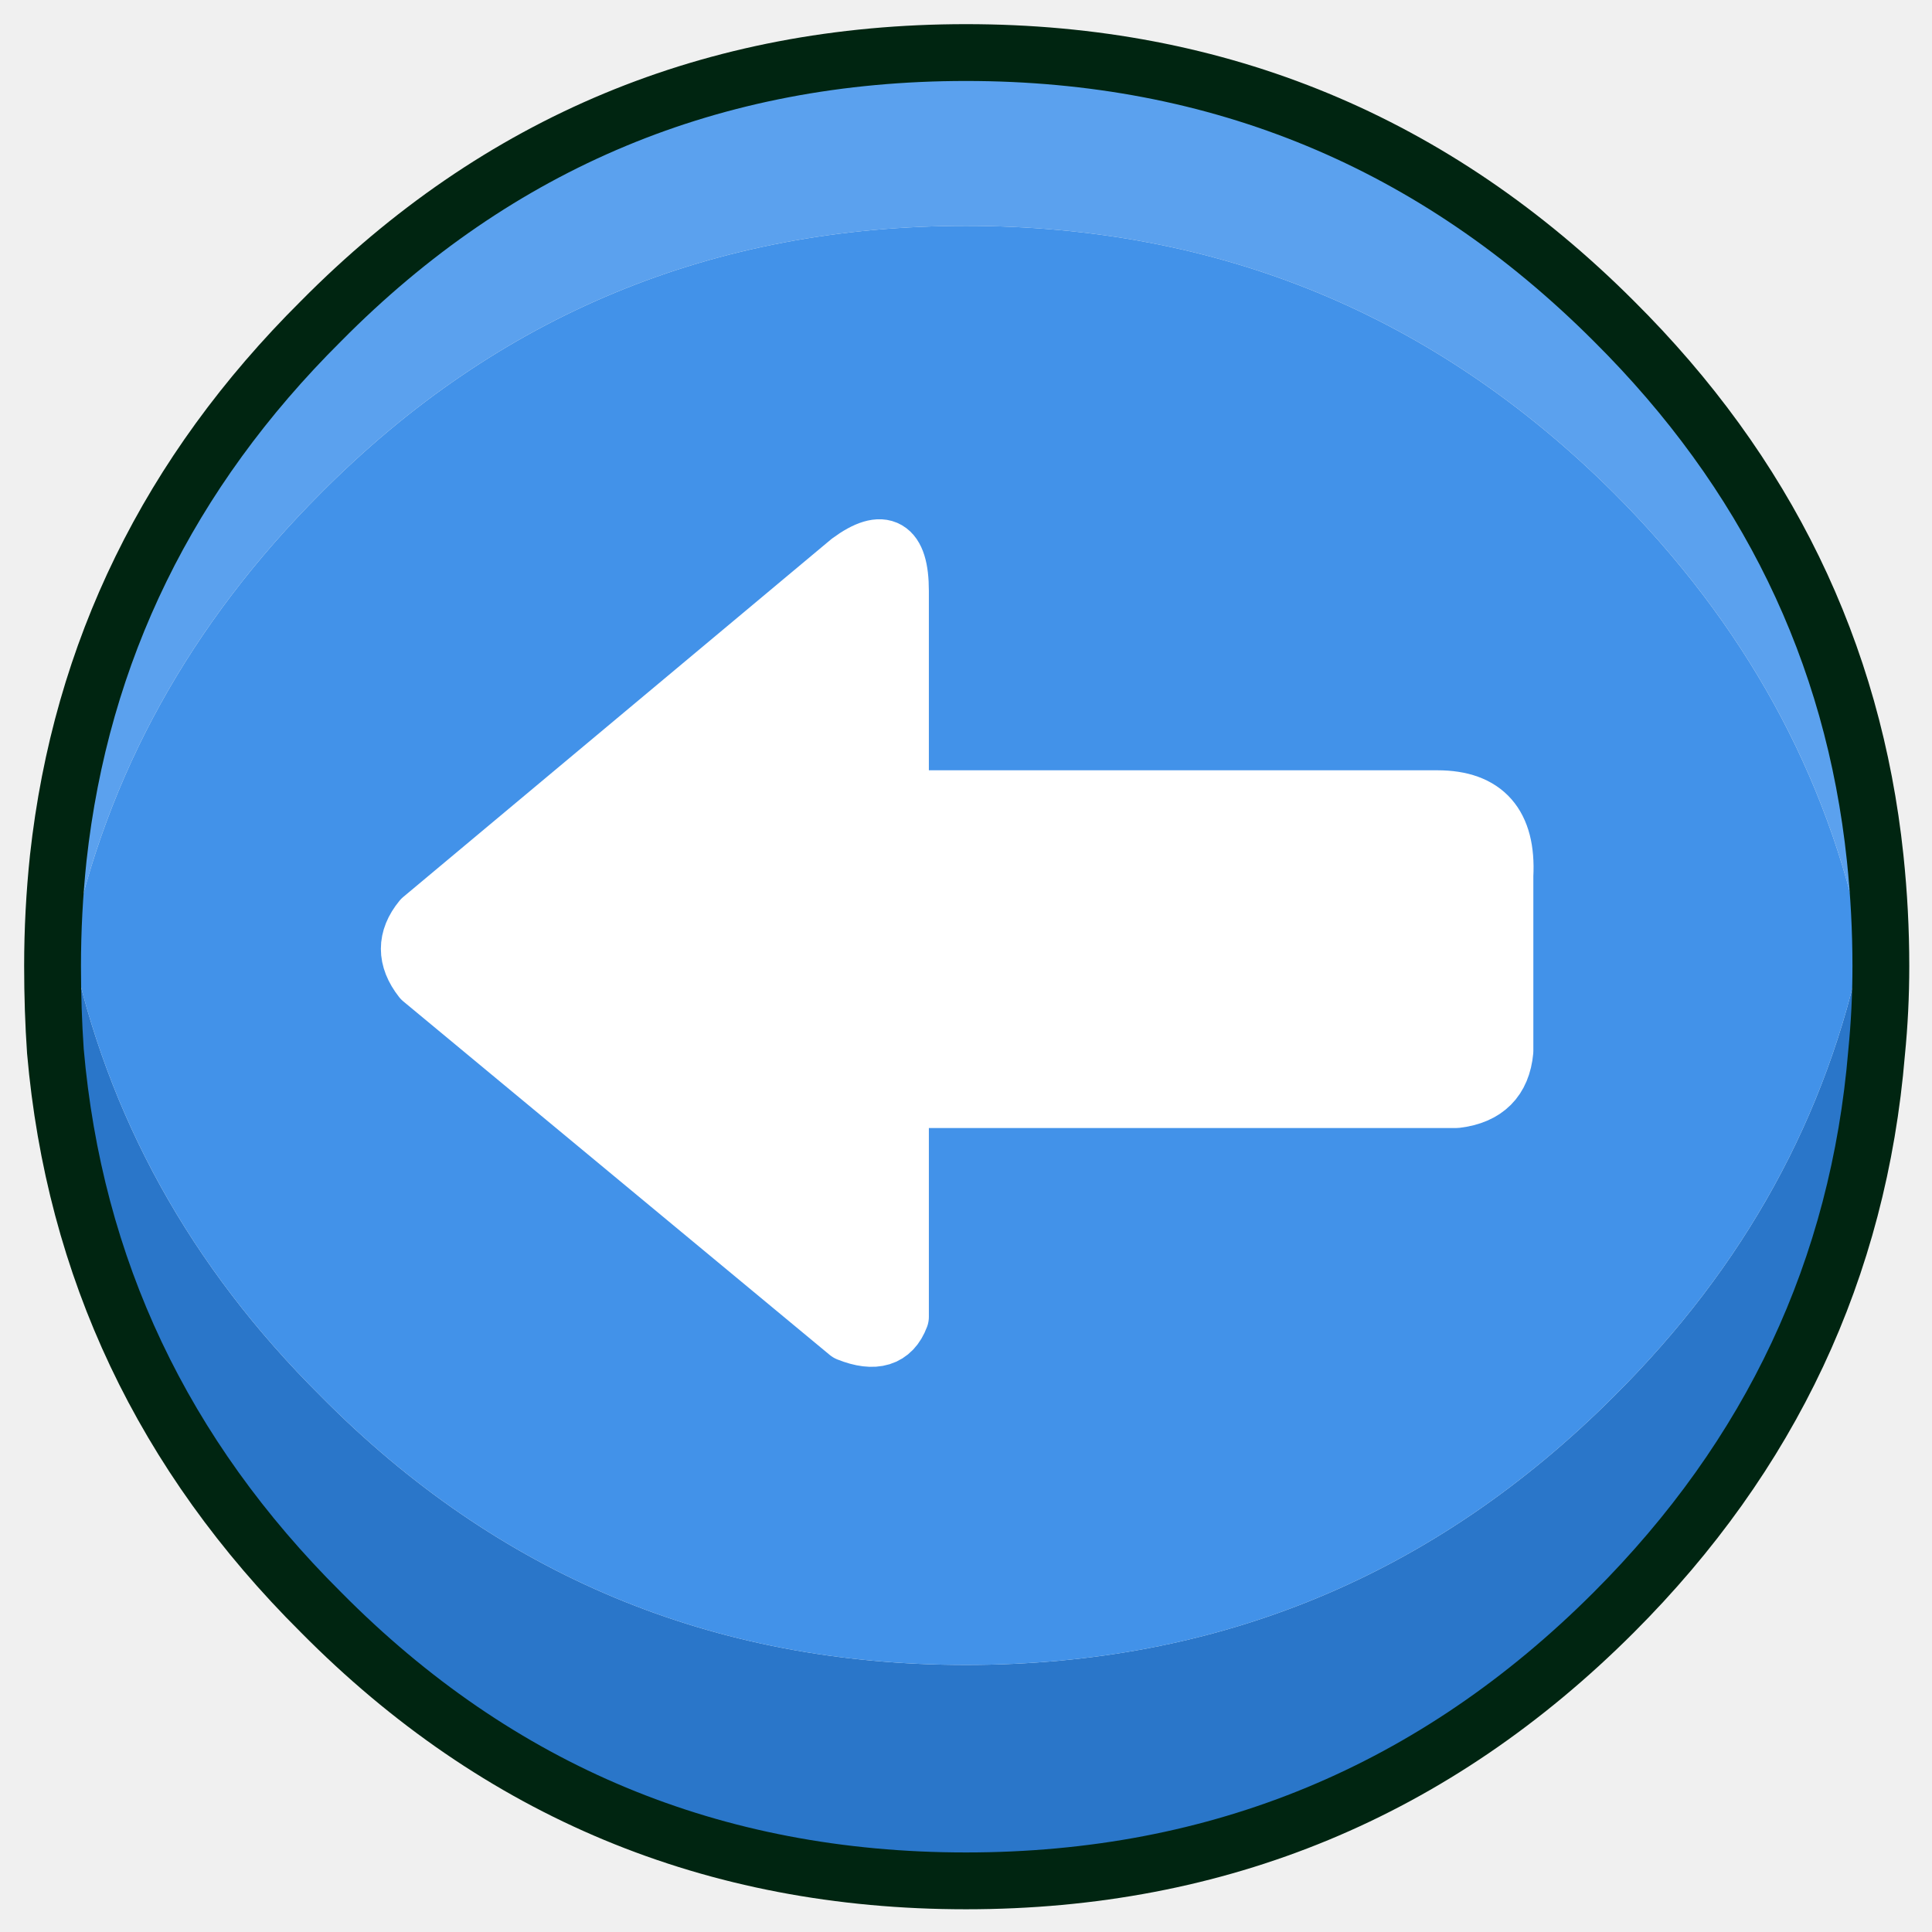
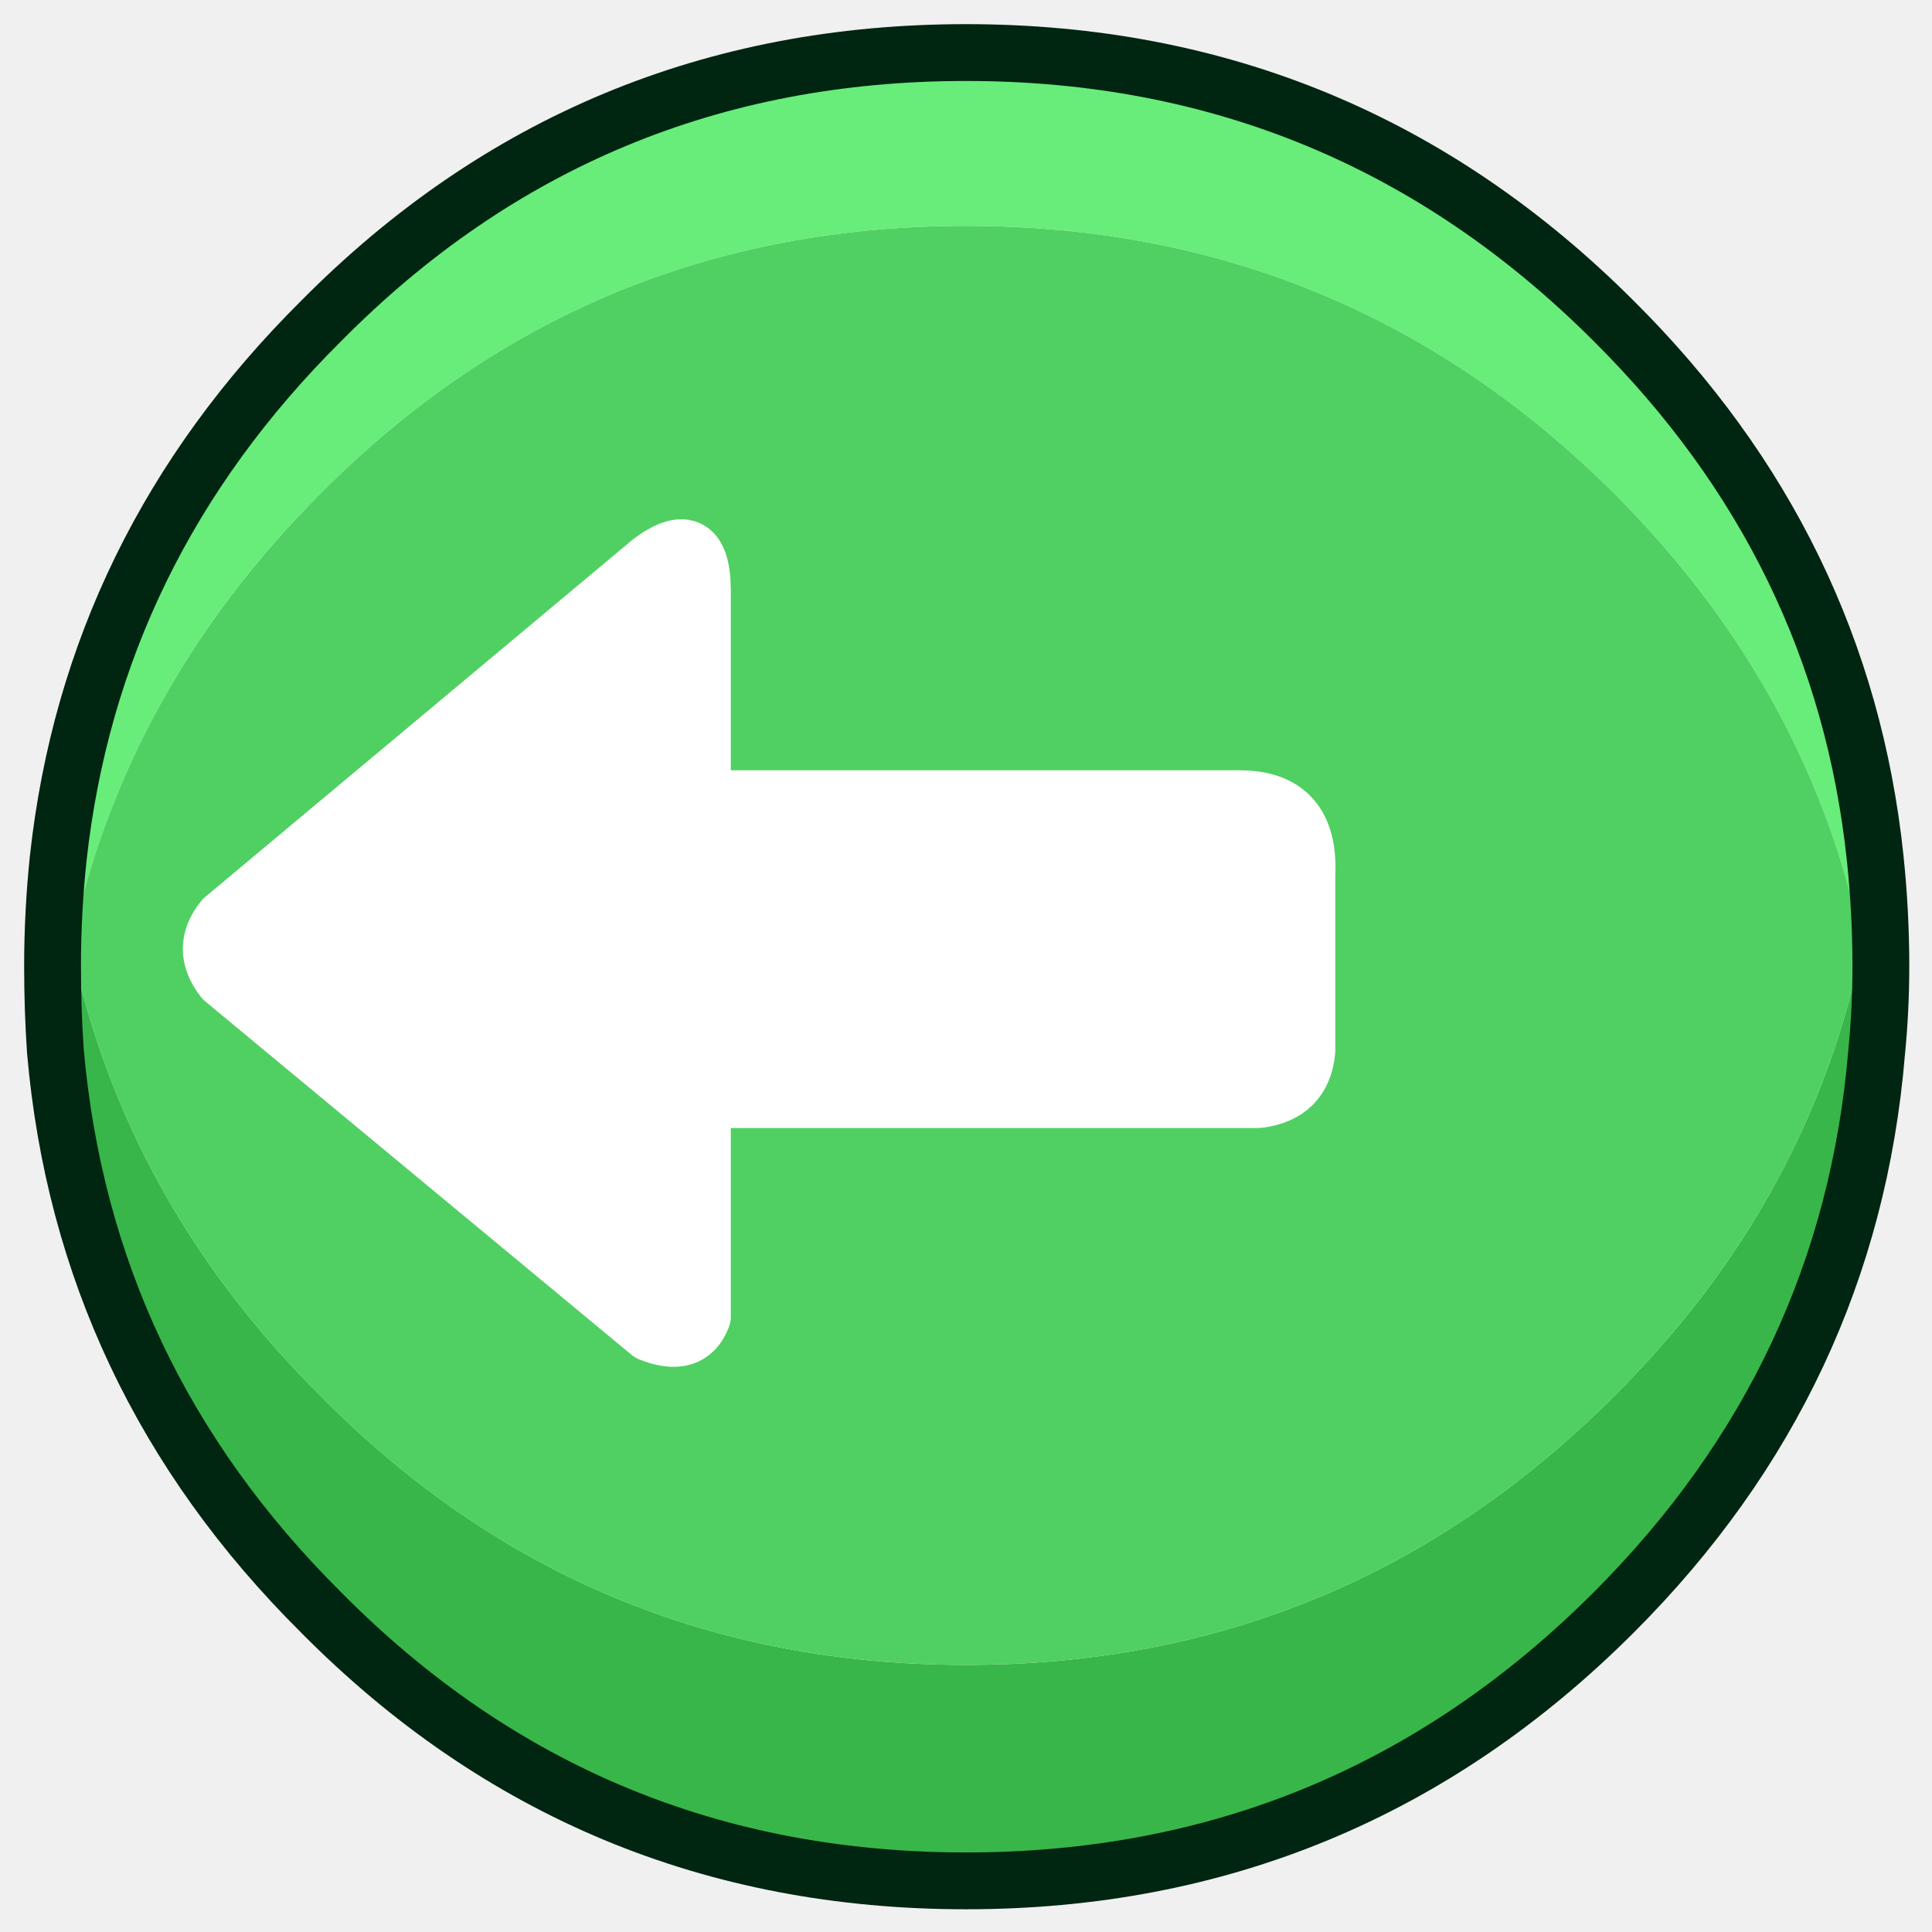
- <svg xmlns="http://www.w3.org/2000/svg" version="1.1" preserveAspectRatio="none" x="0px" y="0px" width="68px" height="68px" viewBox="0 0 68 68">
-   <defs />
+ <svg xmlns="http://www.w3.org/2000/svg" xmlns:xlink="http://www.w3.org/1999/xlink" version="1.1" preserveAspectRatio="none" x="0px" y="0px" width="68px" height="68px" viewBox="0 0 68 68">
+   <defs>
+     <g id="Symbol_1_4_Layer0_0_FILL">
+       <path fill="#38B64A" stroke="none" d=" M 32 -3.8 Q 31.85 -2.2 31.55 -0.75 29.7 8.3 22.8 15.15 13.35 24.6 0 24.6 -13.35 24.6 -22.7 15.15 -29.6 8.3 -31.5 -0.75 -31.75 -2.2 -31.95 -3.8 -32.15 -1.9 -32.15 0 -32.15 1.55 -32.05 3 -31.05 14.45 -22.7 22.75 -13.35 32.2 0 32.2 13.35 32.2 22.8 22.75 31.1 14.45 32.05 3.05 32.2 1.55 32.2 0 32.2 -1.9 32 -3.8 Z" />
+       <path fill="#50D062" stroke="none" d=" M 22.8 -16.65 Q 13.35 -26.05 0 -26.05 -13.35 -26.05 -22.7 -16.65 -29.6 -9.75 -31.5 -0.75 -29.6 8.3 -22.7 15.15 -13.35 24.6 0 24.6 13.35 24.6 22.8 15.15 29.7 8.3 31.55 -0.75 29.7 -9.75 22.8 -16.65 Z" />
+       <path fill="#68EC7A" stroke="none" d=" M 22.8 -22.7 Q 13.35 -32.15 0 -32.15 -13.35 -32.15 -22.7 -22.7 -30.75 -14.7 -31.95 -3.8 -31.75 -2.2 -31.5 -0.75 -29.6 -9.75 -22.7 -16.65 -13.35 -26.05 0 -26.05 13.35 -26.05 22.8 -16.65 29.7 -9.75 31.55 -0.75 31.85 -2.2 32 -3.8 30.85 -14.7 22.8 -22.7 Z" />
+     </g>
+     <g id="Symbol_1_4_Layer0_1_FILL">
+       <path fill="#FFFFFF" stroke="none" d=" M 1318.15 921.15 L 1298.25 921.15 Q 1295.6 921.15 1295.75 924 L 1295.75 930.5 Q 1295.9 932.1 1297.55 932.3 L 1318.15 932.3 1318.15 940.35 Q 1318.6 941.55 1320.1 940.95 L 1335.9 927.85 Q 1336.8 926.7 1335.9 925.6 L 1320.05 912.35 Q 1318.15 910.95 1318.15 913.45 L 1318.15 921.15 Z" />
+     </g>
+     <path id="Symbol_1_4_Layer0_0_1_STROKES" stroke="#002511" stroke-width="2" stroke-linejoin="round" stroke-linecap="round" fill="none" d=" M 32 -3.8 Q 30.85 -14.7 22.8 -22.7 13.35 -32.15 0 -32.15 -13.35 -32.15 -22.7 -22.7 -30.75 -14.7 -31.95 -3.8 M 32 -3.8 Q 32.2 -1.9 32.2 0 32.2 1.55 32.05 3.05 31.1 14.45 22.8 22.75 13.35 32.2 0 32.2 -13.35 32.2 -22.7 22.75 -31.05 14.45 -32.05 3 -32.15 1.55 -32.15 0 -32.15 -1.9 -31.95 -3.8" />
+     <path id="Symbol_1_4_Layer0_1_1_STROKES" stroke="#FFFFFF" stroke-width="2" stroke-linejoin="round" stroke-linecap="round" fill="none" d=" M -9.317 -5.865 L -9.317 -13.179 Q -9.317 -15.553 -11.122 -14.223 L -26.177 -1.638 Q -27.032 -0.593 -26.177 0.499 L -11.169 12.942 Q -9.745 13.512 -9.317 12.372 L -9.317 4.726 10.249 4.726 Q 11.816 4.536 11.959 3.016 L 11.959 -3.158 Q 12.101 -5.865 9.584 -5.865 L -9.317 -5.865 Z" />
+   </defs>
  <g id="Layer_1">
    <g transform="matrix( 1, 0, 0, 1, 34,34) ">
-       <g id="Layer_1">
-         <g transform="matrix( 1, 0, 0, 1, 0,0) ">
-           <g>
-             <g>
-               <path fill="#2A76C9" stroke="none" d=" M -31.5 -0.75 Q -31.75 -2.2 -31.95 -3.8 -32.15 -1.9 -32.15 0 -32.15 1.55 -32.05 3 -31.05 14.45 -22.7 22.75 -13.35 32.2 0 32.2 13.35 32.2 22.8 22.75 31.1 14.45 32.05 3.05 32.2 1.55 32.2 0 32.2 -1.9 32 -3.8 31.85 -2.2 31.55 -0.75 29.7 8.3 22.8 15.15 13.35 24.6 0 24.6 -13.35 24.6 -22.7 15.15 -29.6 8.3 -31.5 -0.75 Z" />
-               <path fill="#4292E9" stroke="none" d=" M -22.7 -16.65 Q -29.6 -9.75 -31.5 -0.75 -29.6 8.3 -22.7 15.15 -13.35 24.6 0 24.6 13.35 24.6 22.8 15.15 29.7 8.3 31.55 -0.75 29.7 -9.75 22.8 -16.65 13.35 -26.05 0 -26.05 -13.35 -26.05 -22.7 -16.65 Z" />
-               <path fill="#5BA1EE" stroke="none" d=" M -22.7 -22.7 Q -30.75 -14.7 -31.95 -3.8 -31.75 -2.2 -31.5 -0.75 -29.6 -9.75 -22.7 -16.65 -13.35 -26.05 0 -26.05 13.35 -26.05 22.8 -16.65 29.7 -9.75 31.55 -0.75 31.85 -2.2 32 -3.8 30.85 -14.7 22.8 -22.7 13.35 -32.15 0 -32.15 -13.35 -32.15 -22.7 -22.7 Z" />
-             </g>
-           </g>
-           <g>
-             <path stroke="#002511" stroke-width="2" stroke-linejoin="round" stroke-linecap="round" fill="none" d=" M 32 -3.8 Q 30.85 -14.7 22.8 -22.7 13.35 -32.15 0 -32.15 -13.35 -32.15 -22.7 -22.7 -30.75 -14.7 -31.95 -3.8 M 32 -3.8 Q 32.2 -1.9 32.2 0 32.2 1.55 32.05 3.05 31.1 14.45 22.8 22.75 13.35 32.2 0 32.2 -13.35 32.2 -22.7 22.75 -31.05 14.45 -32.05 3 -32.15 1.55 -32.15 0 -32.15 -1.9 -31.95 -3.8" />
-           </g>
-         </g>
-         <g transform="matrix( -0.9498291, 0, 0, 0.9498291, 1249.7,-880.8) ">
-           <g>
-             <g>
-               <path fill="#FFFFFF" stroke="none" d=" M 1318.15 913.45 L 1318.15 921.15 1298.25 921.15 Q 1295.6 921.15 1295.75 924 L 1295.75 930.5 Q 1295.9 932.1 1297.55 932.3 L 1318.15 932.3 1318.15 940.35 Q 1318.6 941.55 1320.1 940.95 L 1335.9 927.85 Q 1336.8 926.7 1335.9 925.6 L 1320.05 912.35 Q 1318.15 910.95 1318.15 913.45 Z" />
-             </g>
-           </g>
-           <g transform="matrix( -1.052811, 0, 0, 1.052811, 1315.7,927.3) ">
-             <path stroke="#FFFFFF" stroke-width="2" stroke-linejoin="round" stroke-linecap="round" fill="none" d=" M -2.317 -5.865 L -2.317 -13.179 Q -2.317 -15.553 -4.122 -14.223 L -19.177 -1.638 Q -20.032 -0.593 -19.177 0.499 L -4.169 12.942 Q -2.745 13.512 -2.317 12.372 L -2.317 4.726 17.249 4.726 Q 18.816 4.536 18.959 3.016 L 18.959 -3.158 Q 19.101 -5.865 16.584 -5.865 L -2.317 -5.865 Z" />
-           </g>
-         </g>
+       <g transform="matrix( 1, 0, 0, 1, 0,0) ">
+         <use xlink:href="#Symbol_1_4_Layer0_0_FILL" />
+         <use xlink:href="#Symbol_1_4_Layer0_0_1_STROKES" />
+       </g>
+       <g transform="matrix( -0.9498291, 0, 0, 0.9498291, 1242.7,-880.8) ">
+         <use xlink:href="#Symbol_1_4_Layer0_1_FILL" />
+         <use xlink:href="#Symbol_1_4_Layer0_1_1_STROKES" transform="matrix( -1.052811, 0, 0, 1.052811, 1308.3,927.3) " />
      </g>
    </g>
  </g>
</svg>
